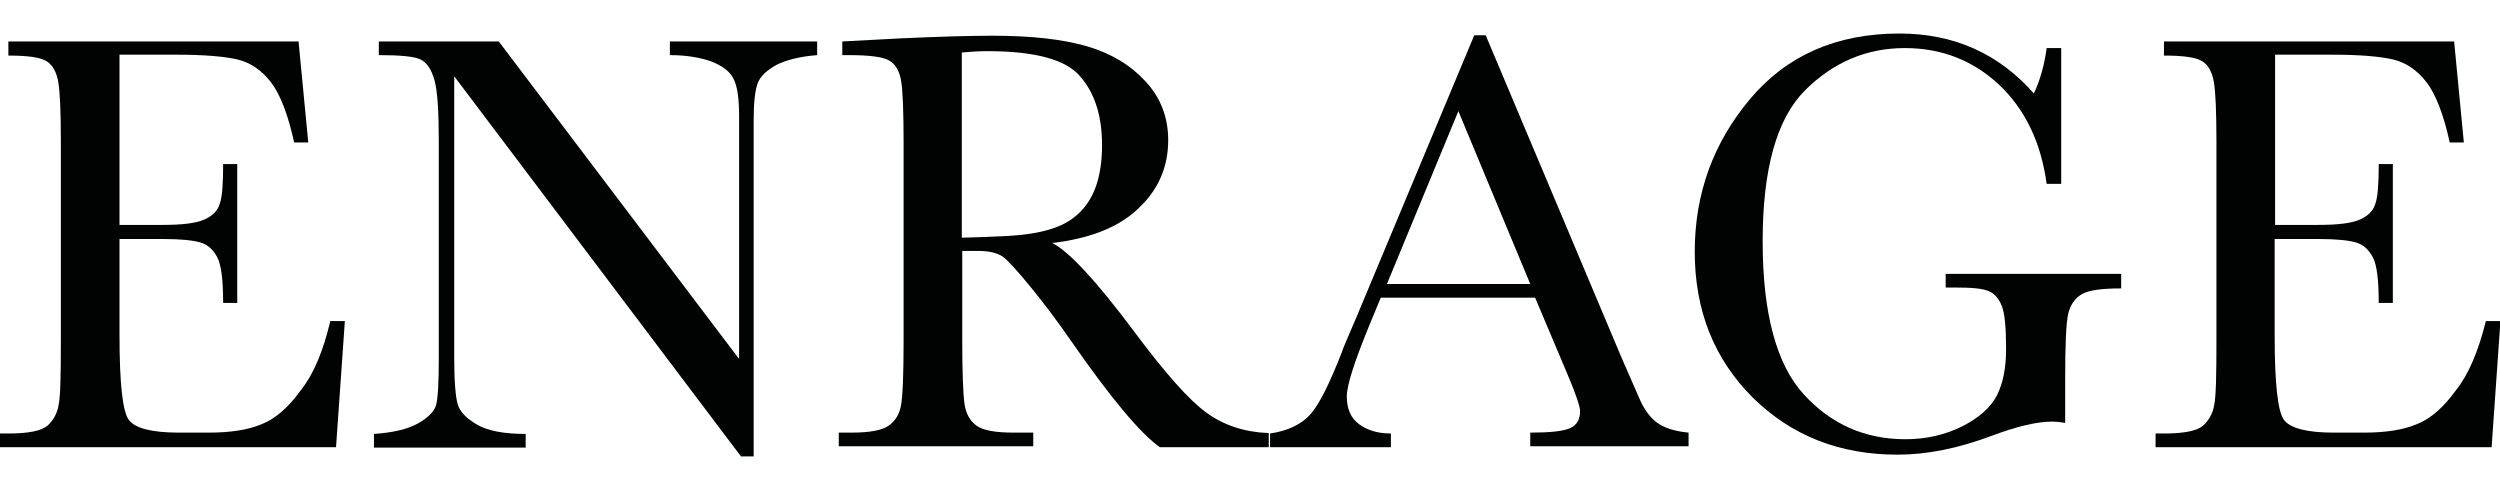
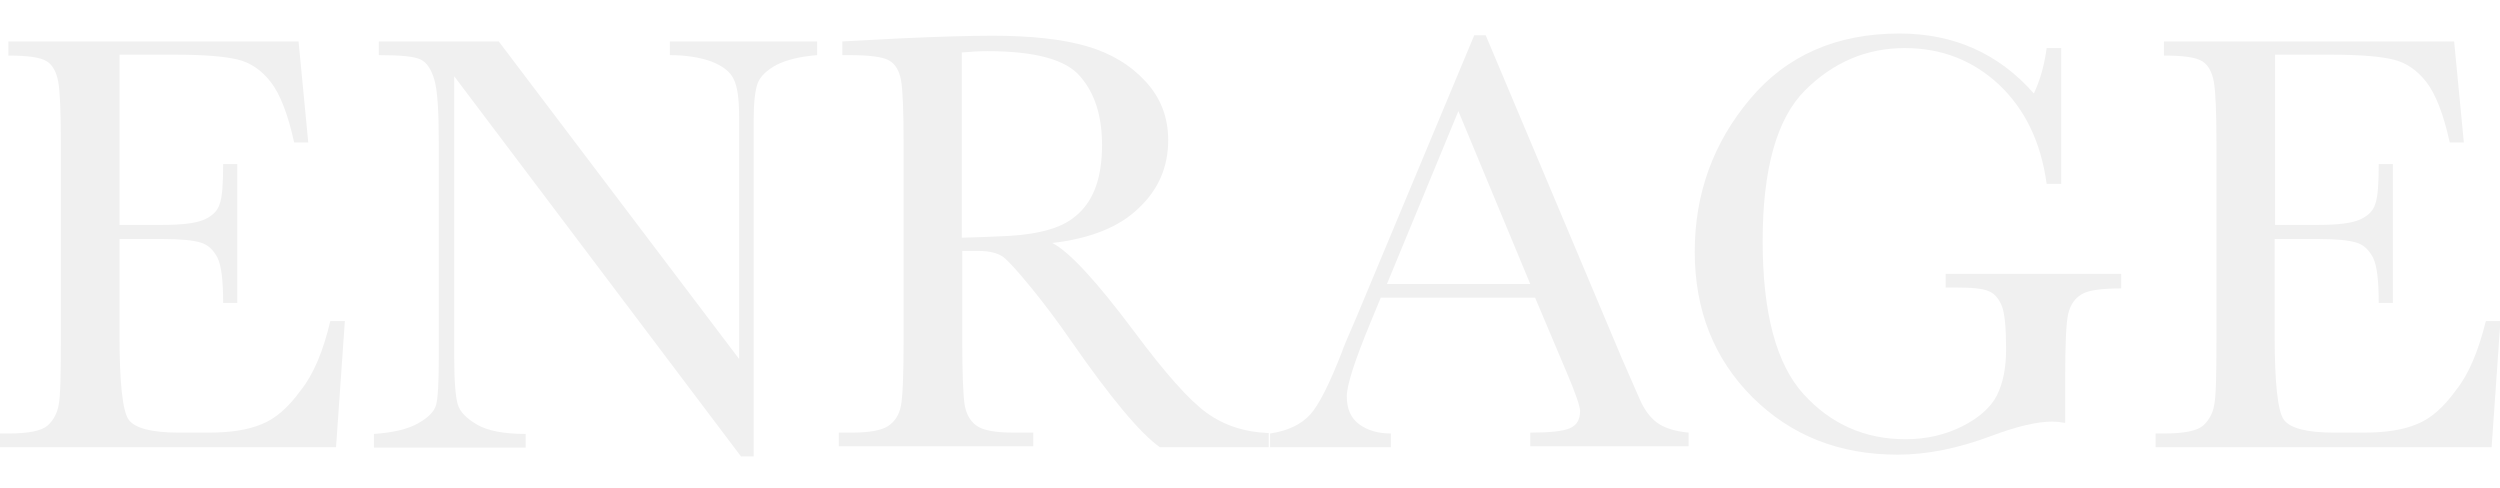
<svg xmlns="http://www.w3.org/2000/svg" version="1.0" id="Warstwa_1" x="0px" y="0px" viewBox="0 0 566.9 110.5" style="enable-background:new 0 0 566.9 110.5;" xml:space="preserve">
  <style type="text/css">
- 	.st0{fill:#010202;}
+ 	.st0{fill:#f0f0f0;}
</style>
  <g>
    <path class="st0" d="M74.9,72.8h3.3l-2,28.6H0v-3.1h1.9c4.6,0,7.5-0.6,8.9-1.8c1.3-1.2,2.2-2.8,2.5-4.7c0.4-1.9,0.5-6.7,0.5-14.4   V32.3c0-7-0.2-11.6-0.6-13.8c-0.4-2.2-1.3-3.8-2.6-4.6c-1.4-0.9-4.3-1.3-8.7-1.3V9.4h65.8l2.2,22.9h-3.2c-1.4-6.4-3.2-11-5.3-13.7   c-2.1-2.7-4.6-4.4-7.5-5.1c-2.9-0.7-7.6-1.1-14-1.1H27.1v38.6h9.8c4.5,0,7.6-0.4,9.4-1.2c1.8-0.8,3-1.9,3.5-3.5   c0.6-1.6,0.8-4.6,0.8-9.1h3.2v31.5h-3.2c0-5.1-0.4-8.5-1.3-10.3c-0.9-1.7-2.1-2.9-3.8-3.4c-1.7-0.5-4.4-0.8-8.4-0.8H27.1v21.8   c0,10.9,0.7,17.3,2.1,19.2c1.4,1.9,5.2,2.9,11.3,2.9h6.9c4.8,0,8.8-0.6,11.9-1.9c3.1-1.2,6.1-3.8,8.9-7.7   C71.1,84.9,73.3,79.6,74.9,72.8" />
    <path class="st0" d="M168.1,103.6L103,17.3v63.9c0,5.3,0.3,8.8,0.8,10.5c0.5,1.7,2,3.2,4.4,4.6c2.4,1.4,6.1,2.1,11,2.1v3.1H84.8   v-3.1c4.4-0.3,7.7-1.1,10-2.4s3.7-2.7,4.1-4.2c0.4-1.5,0.6-5,0.6-10.6V32.3c0-7.1-0.3-11.8-1-14.2c-0.7-2.4-1.7-3.9-3.1-4.6   c-1.4-0.7-4.6-1-9.5-1V9.4h27.2l54.5,72V26.4c0-4.1-0.4-6.9-1.3-8.6c-0.8-1.6-2.5-2.9-5.1-3.9c-2.6-0.9-5.7-1.4-9.3-1.4V9.4h33.4   v3.1c-3.9,0.3-7,1.1-9.2,2.2c-2.2,1.2-3.7,2.6-4.3,4.2c-0.6,1.7-0.9,4.4-0.9,8.4v76.2H168.1z" />
    <path class="st0" d="M287.8,101.4h-24.8c-4.4-3.1-11.1-11.1-20.2-24.2c-2.9-4.2-5.9-8.2-9-12c-3.1-3.8-5.3-6.2-6.4-7   c-1.2-0.8-3-1.3-5.5-1.3h-3.7v20.4c0,7.2,0.2,12,0.5,14.2c0.3,2.2,1.2,3.9,2.7,5c1.5,1.1,4.3,1.6,8.5,1.6h4.4v3.1h-44.1v-3.1h3   c3.9,0,6.7-0.5,8.2-1.5c1.5-1,2.5-2.5,2.9-4.6c0.4-2.1,0.6-7,0.6-14.7V32.3c0-7.3-0.2-12.1-0.6-14.2c-0.4-2.1-1.3-3.6-2.7-4.4   c-1.4-0.8-4.4-1.2-9.1-1.2H191V9.4l13.2-0.7c8.8-0.4,15.8-0.6,20.9-0.6c8.8,0,15.9,0.8,21.4,2.4c5.5,1.6,9.9,4.3,13.3,8   c3.4,3.7,5.1,8.1,5.1,13.3c0,6-2.2,11.2-6.7,15.4c-4.4,4.3-11,6.9-19.6,7.9c3.8,1.9,10,8.6,18.6,20.1c7,9.4,12.4,15.5,16.4,18.4   c4,2.9,8.7,4.4,14.1,4.6V101.4z M218.2,53.9c3.4-0.1,6.9-0.2,10.5-0.4c3.6-0.2,6.8-0.7,9.4-1.5c2.7-0.8,4.8-2,6.5-3.6   c1.7-1.6,3-3.6,3.9-6.1c0.9-2.5,1.4-5.7,1.4-9.4c0-6.5-1.6-11.7-4.9-15.5c-3.2-3.9-10.3-5.8-21.1-5.8c-1.7,0-3.6,0.1-5.8,0.3V53.9z   " />
    <path class="st0" d="M348.1,67.5h-35l-2.4,5.8c-3.5,8.5-5.3,14-5.3,16.6c0,2.8,0.9,4.9,2.8,6.3c1.9,1.4,4.3,2.1,7.2,2.1v3.1h-27.4   v-3.1c4.1-0.6,7.1-2.1,9.1-4.3c2-2.2,4.4-7,7.2-14.2c0.2-0.7,1.3-3.3,3.3-7.9l26.7-63.9h2.6l30.8,73.1l4.2,9.6   c1,2.2,2.2,3.9,3.8,5.1c1.6,1.2,4,2,7.2,2.3v3.1H347v-3.1c4.4,0,7.4-0.3,9-1c1.6-0.7,2.3-2,2.3-3.9c0-1-1-4-3.1-8.9L348.1,67.5z    M347,64.4l-16.3-39.2l-16.2,39.2H347z" />
    <path class="st0" d="M441.3,62.1H481v3.3c-4.4,0-7.4,0.4-8.9,1.3c-1.6,0.9-2.6,2.4-3.1,4.4c-0.5,2.1-0.7,7-0.7,15v9.8   c-1.1-0.2-2.1-0.3-2.9-0.3c-3.5,0-8.1,1.1-13.7,3.2c-7.7,2.9-14.8,4.3-21.4,4.3c-13.2,0-24.1-4.3-32.9-13   c-8.7-8.7-13.1-19.7-13.1-33c0-13.2,4.2-24.7,12.5-34.6c8.3-9.9,19.6-14.9,33.9-14.9c12.3,0,22.5,4.5,30.5,13.6   c1.5-3.2,2.4-6.6,2.9-10.3h3.3v30.8h-3.3c-1.3-9.5-4.9-16.9-10.8-22.5c-5.9-5.5-13-8.3-21.4-8.3c-8.6,0-16.2,3.2-22.6,9.6   s-9.6,17.8-9.6,34.2c0,16.3,3.1,27.9,9.3,34.7c6.2,6.8,13.9,10.2,23.1,10.2c4.7,0,9-1,12.8-2.9c3.8-1.9,6.5-4.3,7.9-7   c1.4-2.8,2.1-6.2,2.1-10.5c0-4.9-0.3-8.2-1-9.9c-0.7-1.7-1.7-2.8-3-3.3c-1.4-0.6-3.8-0.8-7.5-0.8h-2.2V62.1z" />
    <path class="st0" d="M563.7,72.8h3.3l-2,28.6h-76.2v-3.1h1.9c4.6,0,7.5-0.6,8.9-1.8c1.3-1.2,2.2-2.8,2.5-4.7   c0.4-1.9,0.5-6.7,0.5-14.4V32.3c0-7-0.2-11.6-0.6-13.8c-0.4-2.2-1.3-3.8-2.6-4.6c-1.4-0.9-4.3-1.3-8.7-1.3V9.4h65.8l2.2,22.9h-3.2   c-1.4-6.4-3.2-11-5.3-13.7c-2.1-2.7-4.6-4.4-7.5-5.1c-2.9-0.7-7.6-1.1-14-1.1h-12.8v38.6h9.8c4.5,0,7.6-0.4,9.4-1.2   c1.8-0.8,3-1.9,3.5-3.5c0.6-1.6,0.8-4.6,0.8-9.1h3.2v31.5h-3.2c0-5.1-0.4-8.5-1.3-10.3c-0.9-1.7-2.1-2.9-3.8-3.4   c-1.7-0.5-4.4-0.8-8.4-0.8h-10.1v21.8c0,10.9,0.7,17.3,2.1,19.2c1.4,1.9,5.2,2.9,11.3,2.9h6.9c4.8,0,8.8-0.6,11.9-1.9   c3.1-1.2,6.1-3.8,8.9-7.7C559.8,84.9,562,79.6,563.7,72.8" />
  </g>
</svg>
